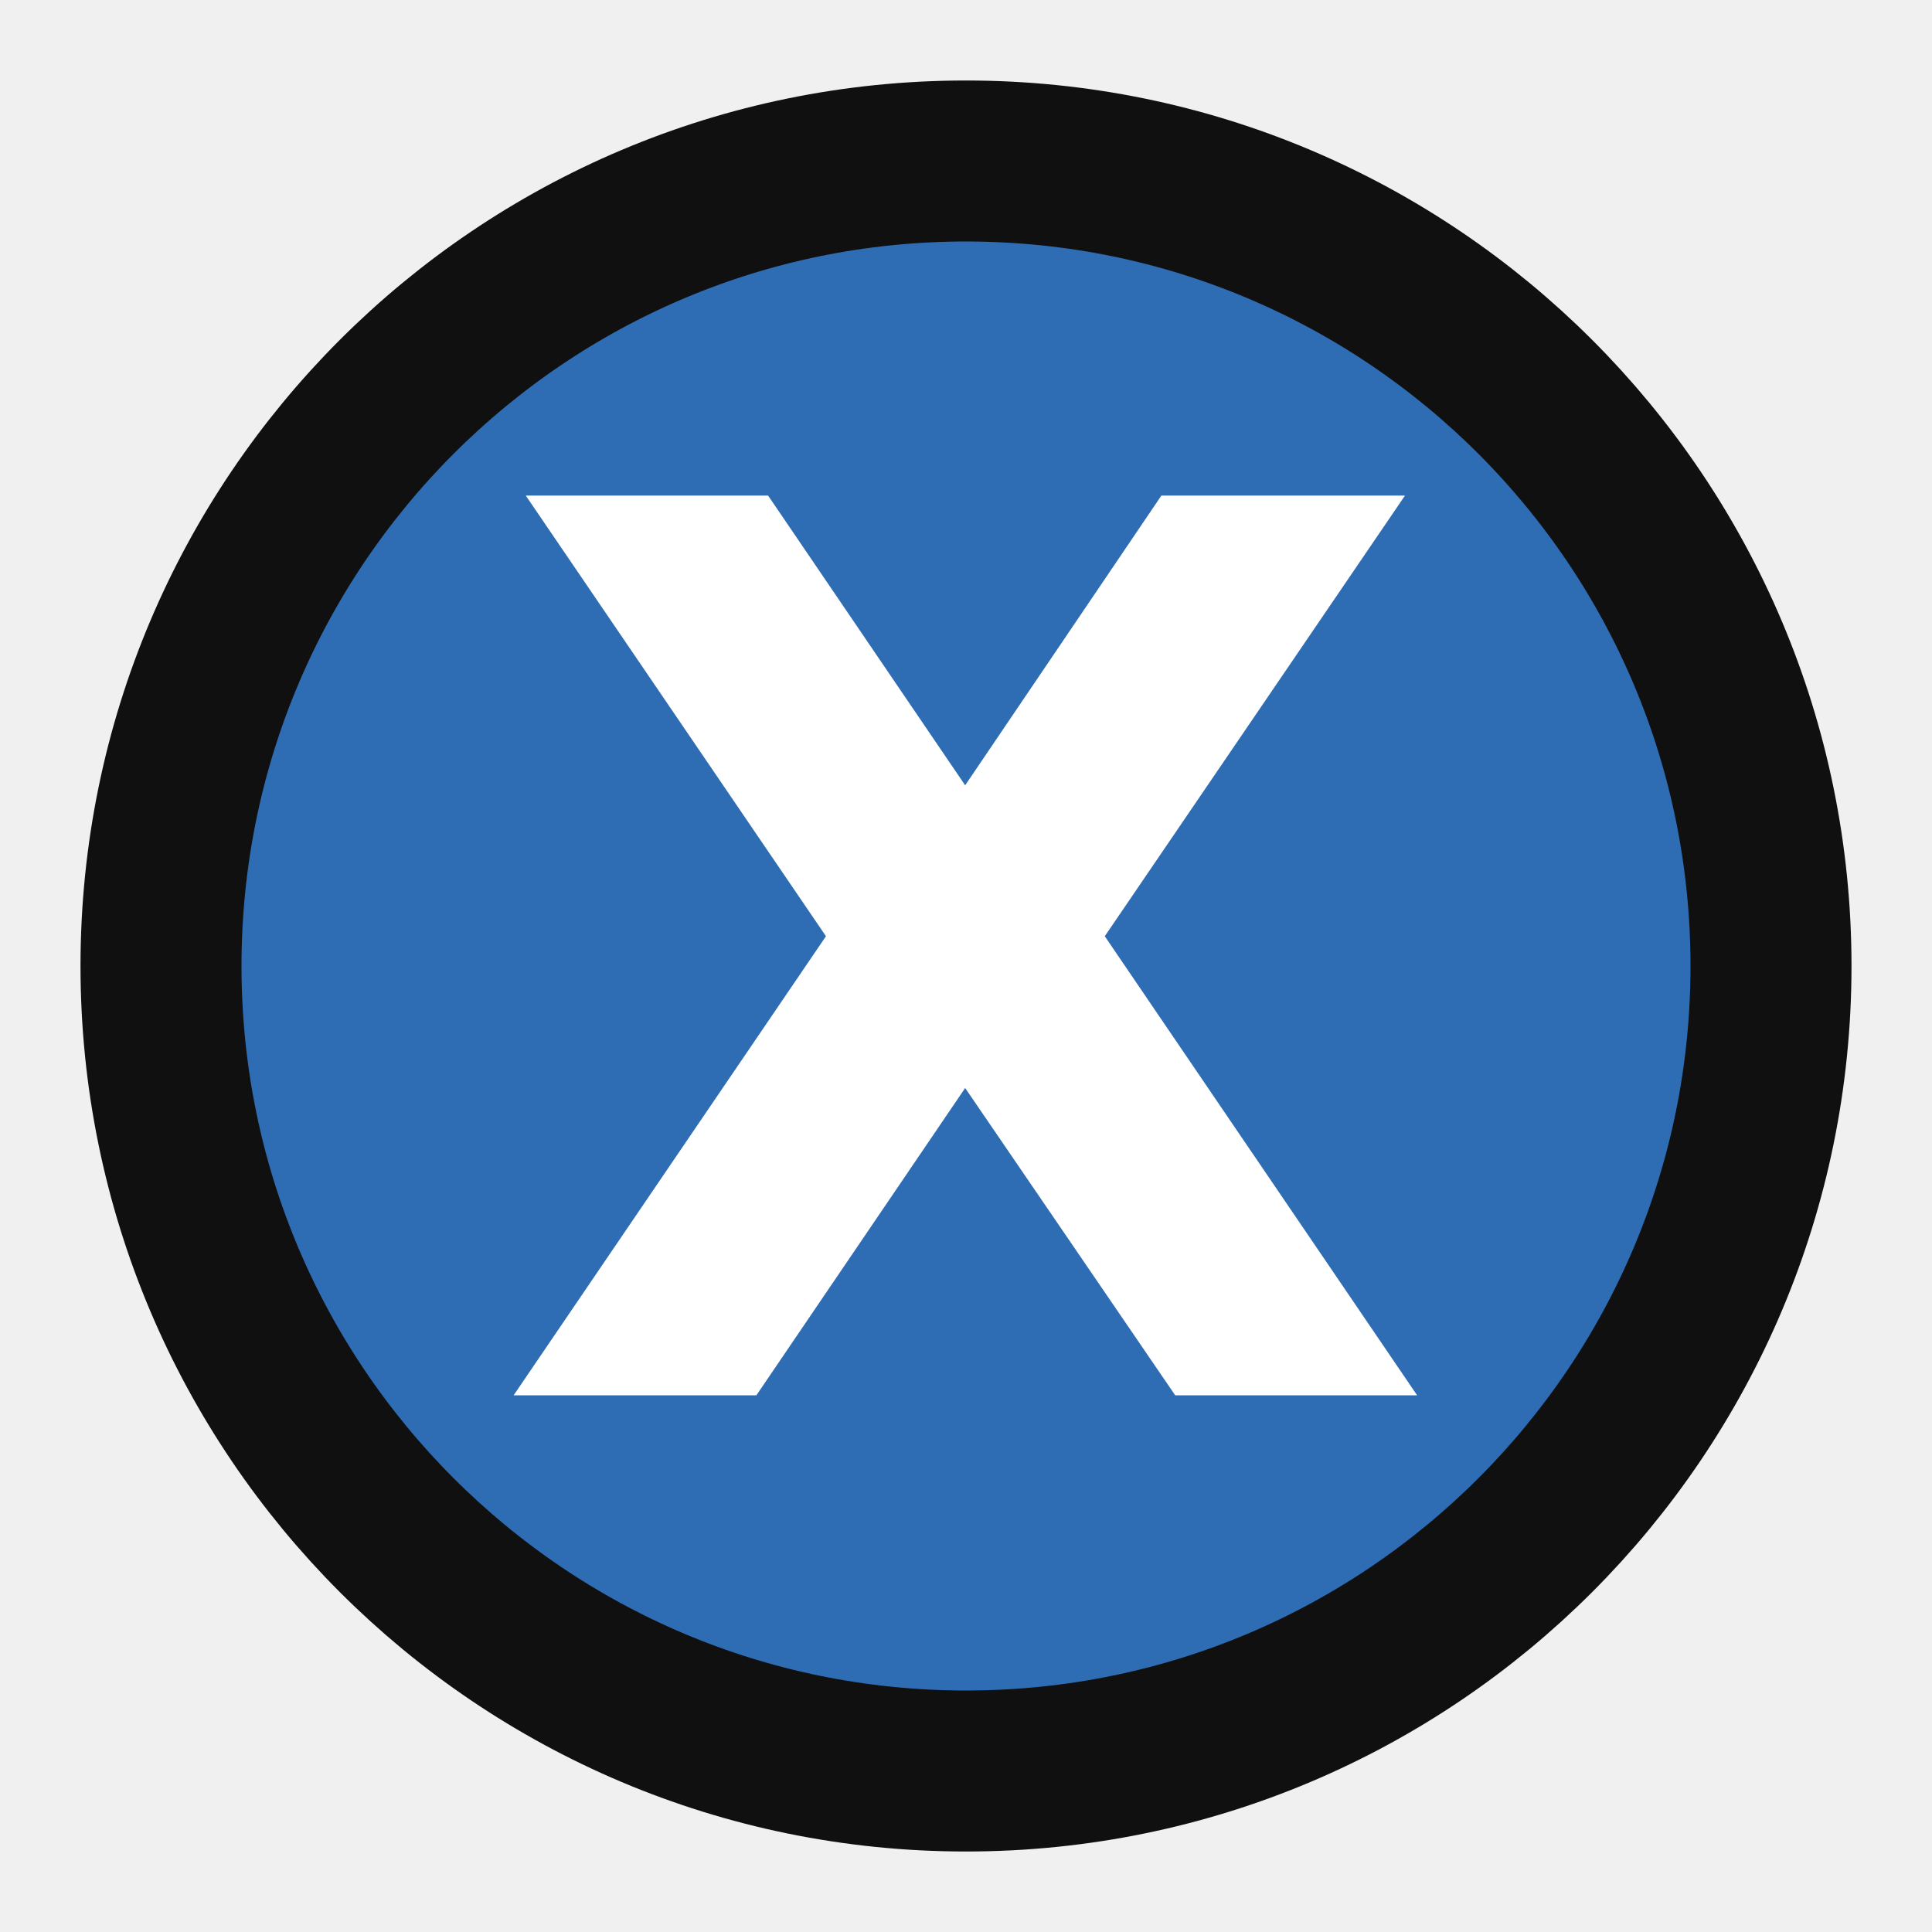
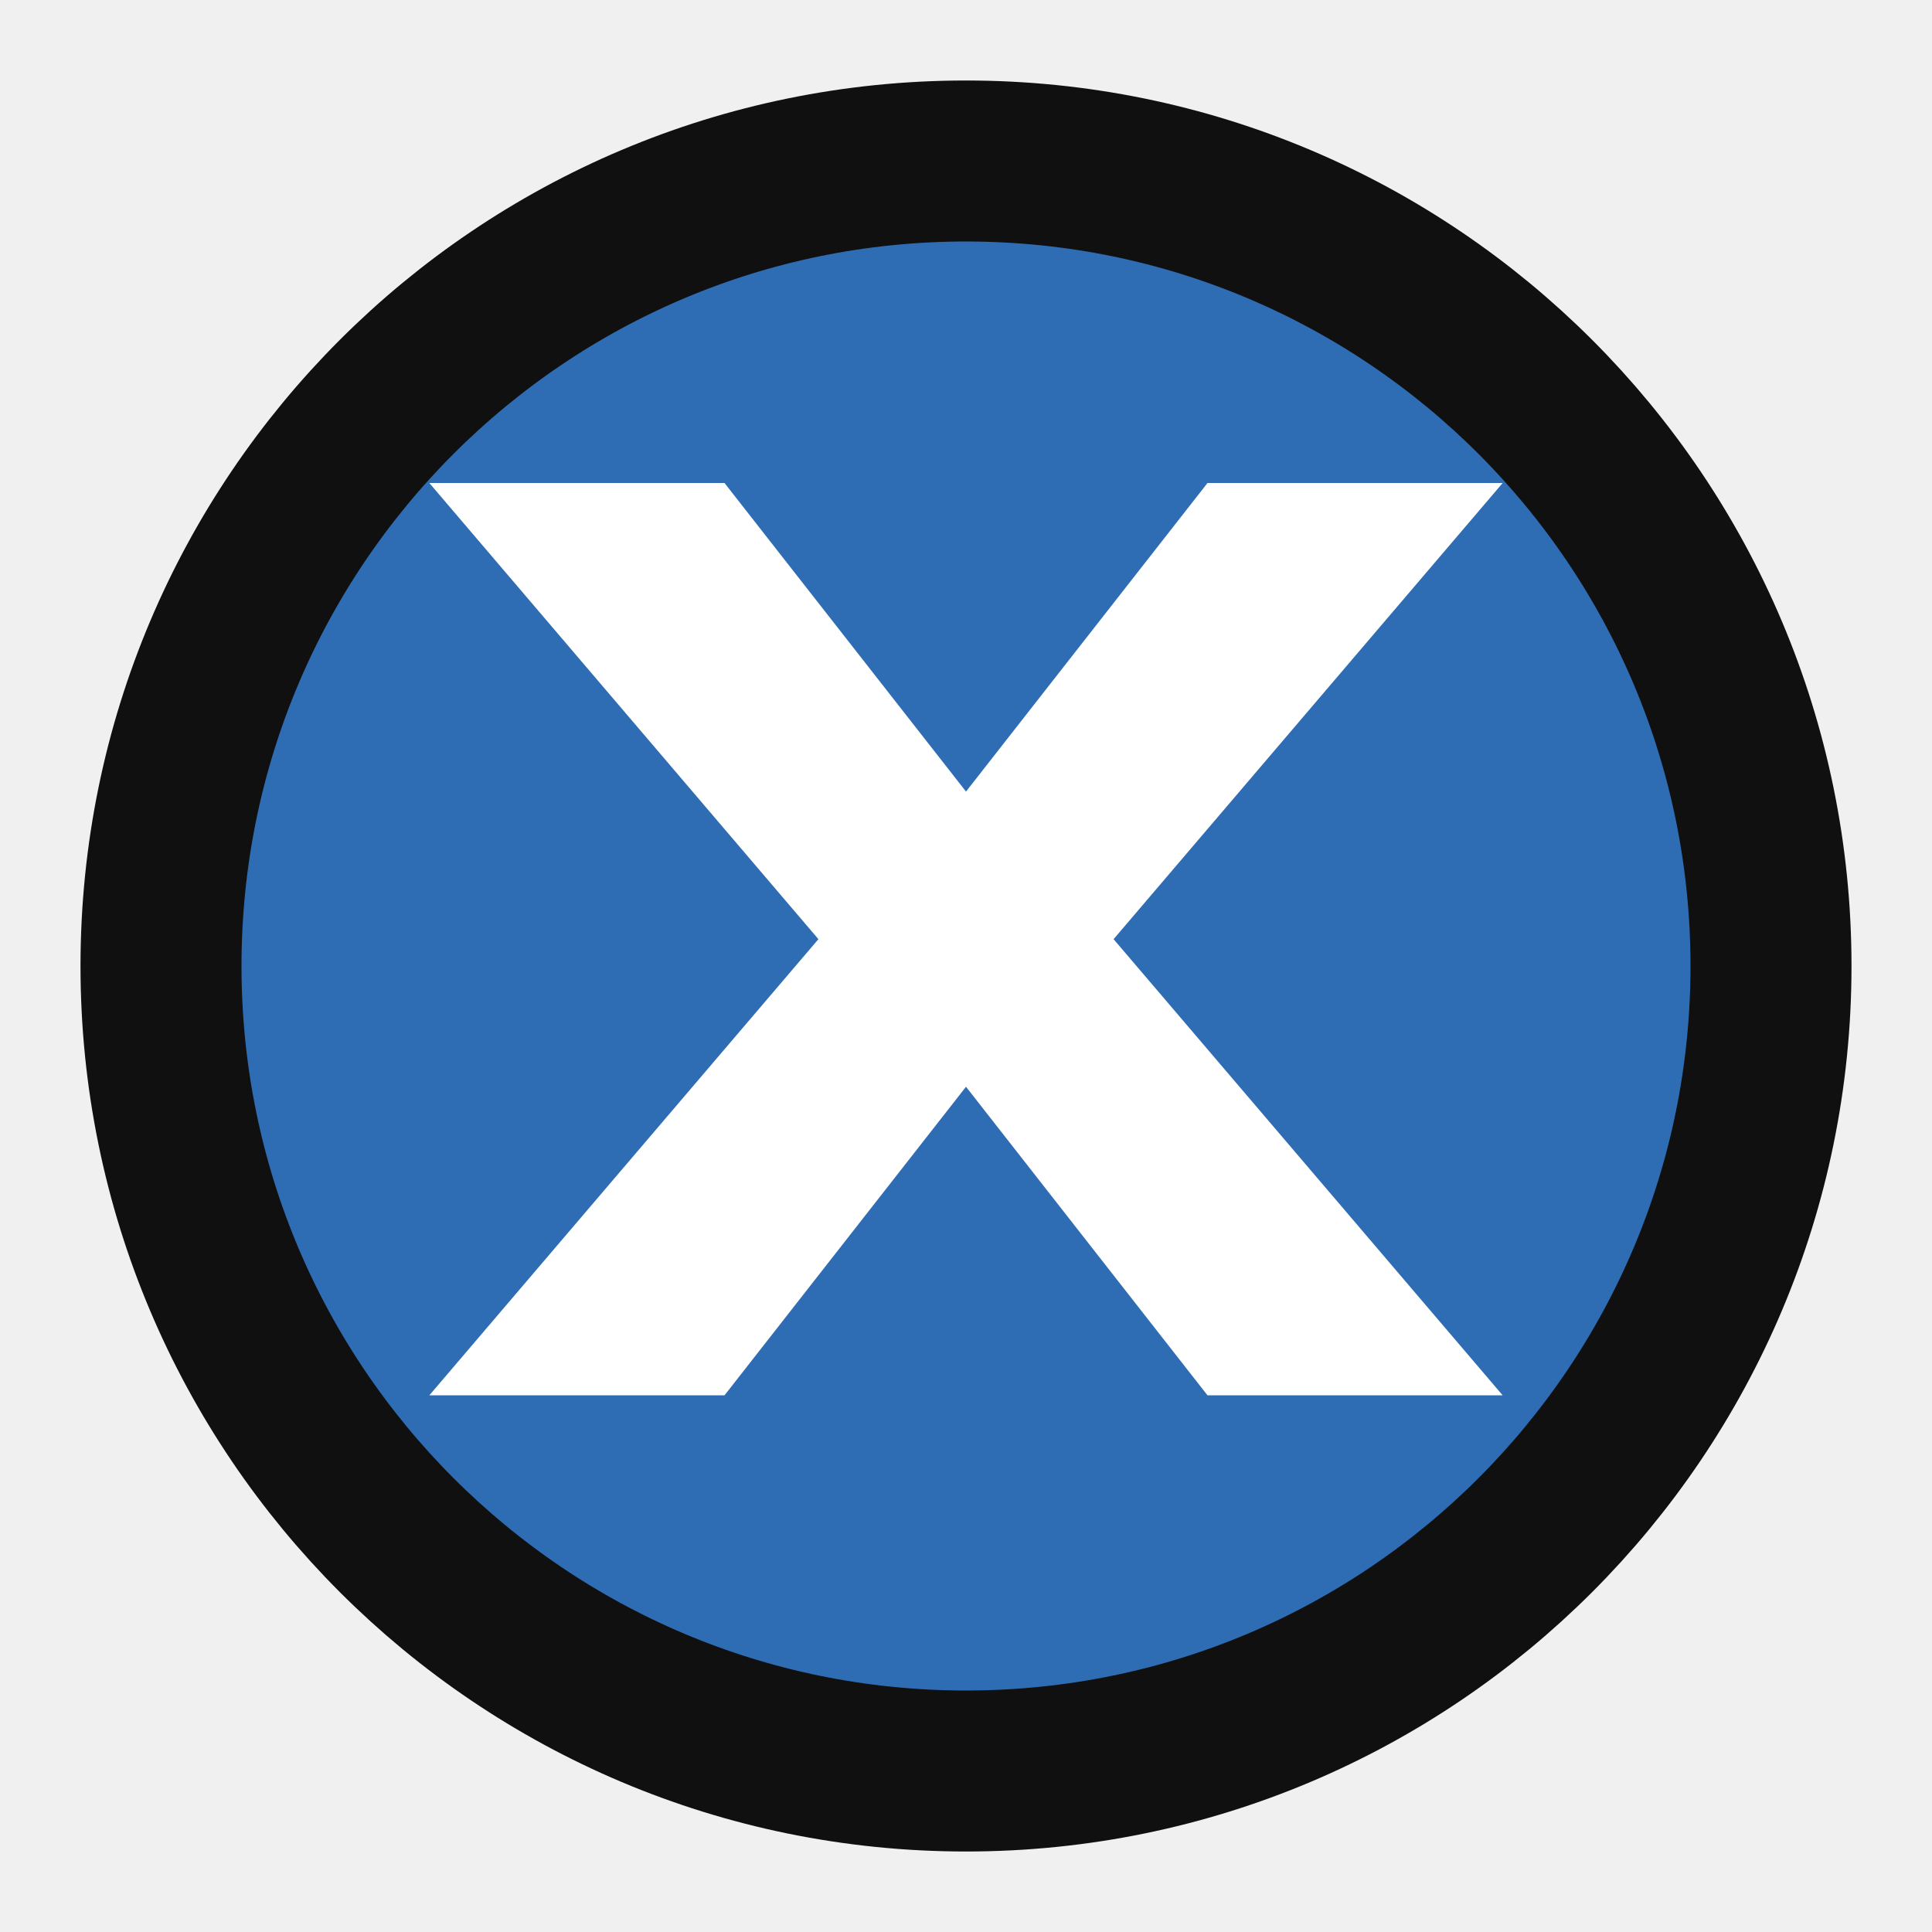
<svg xmlns="http://www.w3.org/2000/svg" viewBox="0 0 72 72" width="72" height="72">
  <circle cx="36" cy="36" r="30" fill="#2E6DB4" stroke="#101010" stroke-width="6" />
-   <text x="36" y="52" font-family="DejaVu Sans,Verdana,sans-serif" font-weight="bold" font-size="46" fill="#FFFFFF" text-anchor="middle">X</text>
+   <path fill="#FFFFFF" d="M16 18h11l9 11.5L45 18h11L41.5 35 56 52H45l-9-11.5L27 52H16l14.5-17Z" />
</svg>
